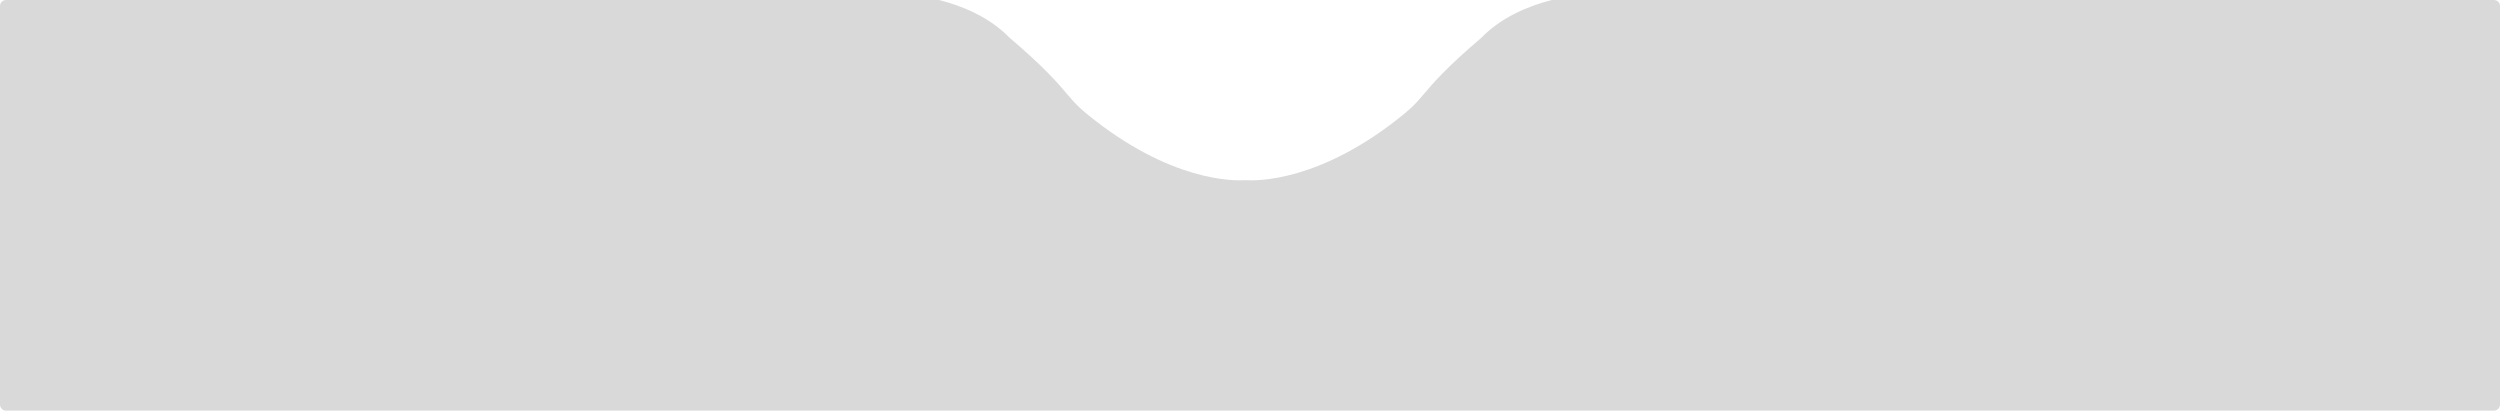
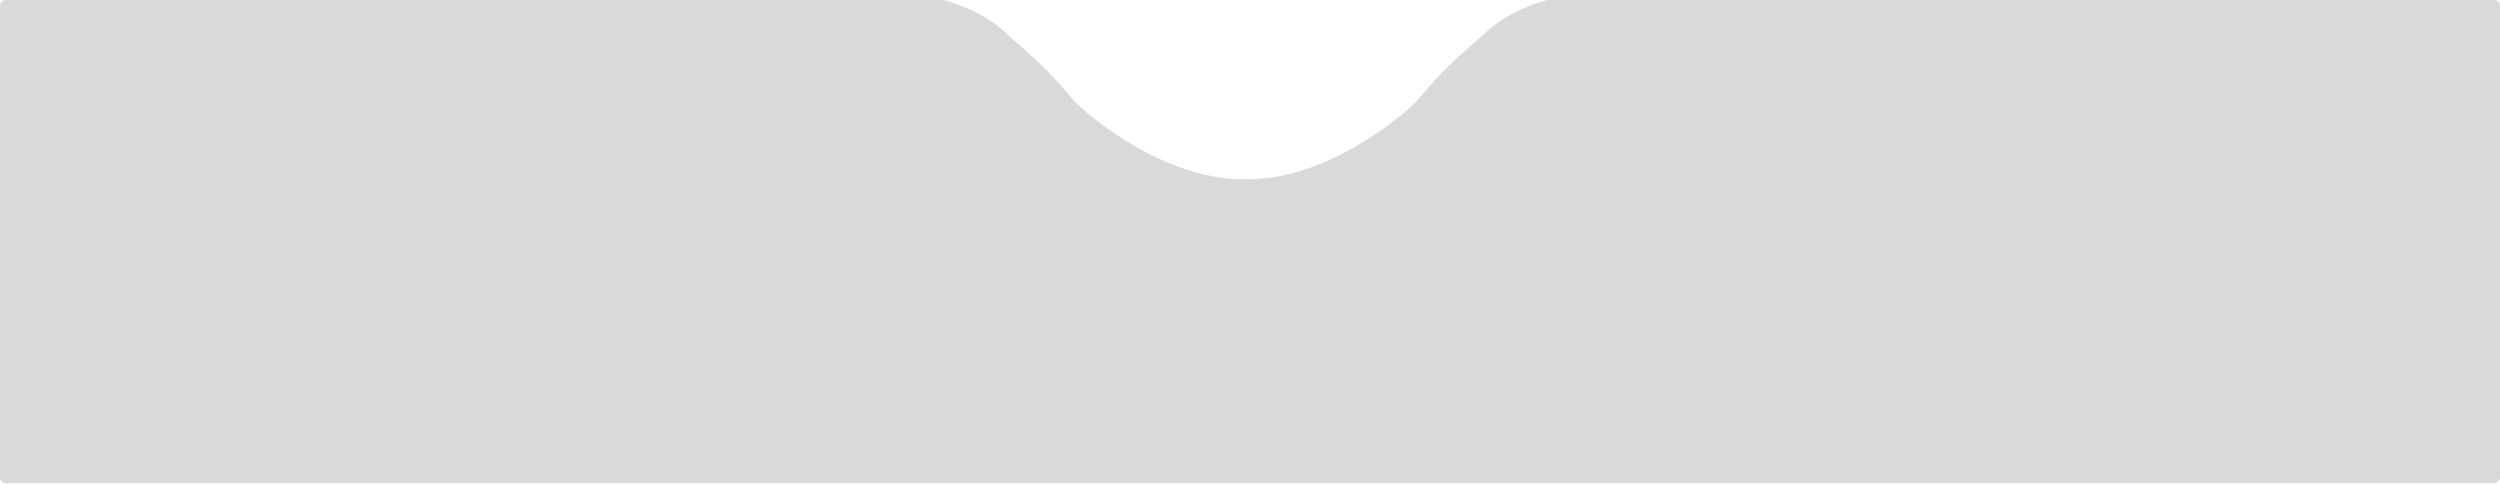
- <svg xmlns="http://www.w3.org/2000/svg" width="414" height="68" viewBox="0 0 414 68" fill="none">
-   <path d="M155.518 0C159.36 0.982 163.839 2.814 167.167 6.235C170.144 8.771 172.142 10.651 173.594 12.13C176.783 15.379 177.339 16.692 179.854 18.761C193.768 30.207 204.503 29.959 206.25 29.832C207.997 29.959 218.732 30.207 232.646 18.761C235.161 16.692 235.717 15.379 238.906 12.13C240.358 10.651 242.356 8.771 245.333 6.235C248.661 2.814 253.14 0.982 256.982 0H413C413.552 4.31648e-06 414 0.448 414 1V67C414 67.552 413.552 68 413 68H1C0.448 68 2.01335e-09 67.552 0 67V1C5.15408e-07 0.448 0.448 0 1 0H155.518Z" fill="#D9D9D9" />
+ <svg xmlns="http://www.w3.org/2000/svg" width="414" height="80" viewBox="0 0 414 80" fill="none">
+   <path d="M156.266 0C159.931 1.024 164.053 2.833 167.167 6.035C170.144 8.571 172.142 10.451 173.594 11.93C176.783 15.179 177.339 16.492 179.854 18.561C193.768 30.008 204.503 29.759 206.25 29.632C207.997 29.759 218.732 30.008 232.646 18.561C235.161 16.492 235.717 15.179 238.906 11.93C240.358 10.451 242.356 8.571 245.333 6.035C248.447 2.833 252.569 1.024 256.234 0H413C413.552 4.31648e-06 414 0.448 414 1V79C414 79.552 413.552 80 413 80H1C0.448 80 8.05337e-09 79.552 0 79V1C0 0.448 0.448 0 1 0H156.266Z" fill="#D9D9D9" />
</svg>
